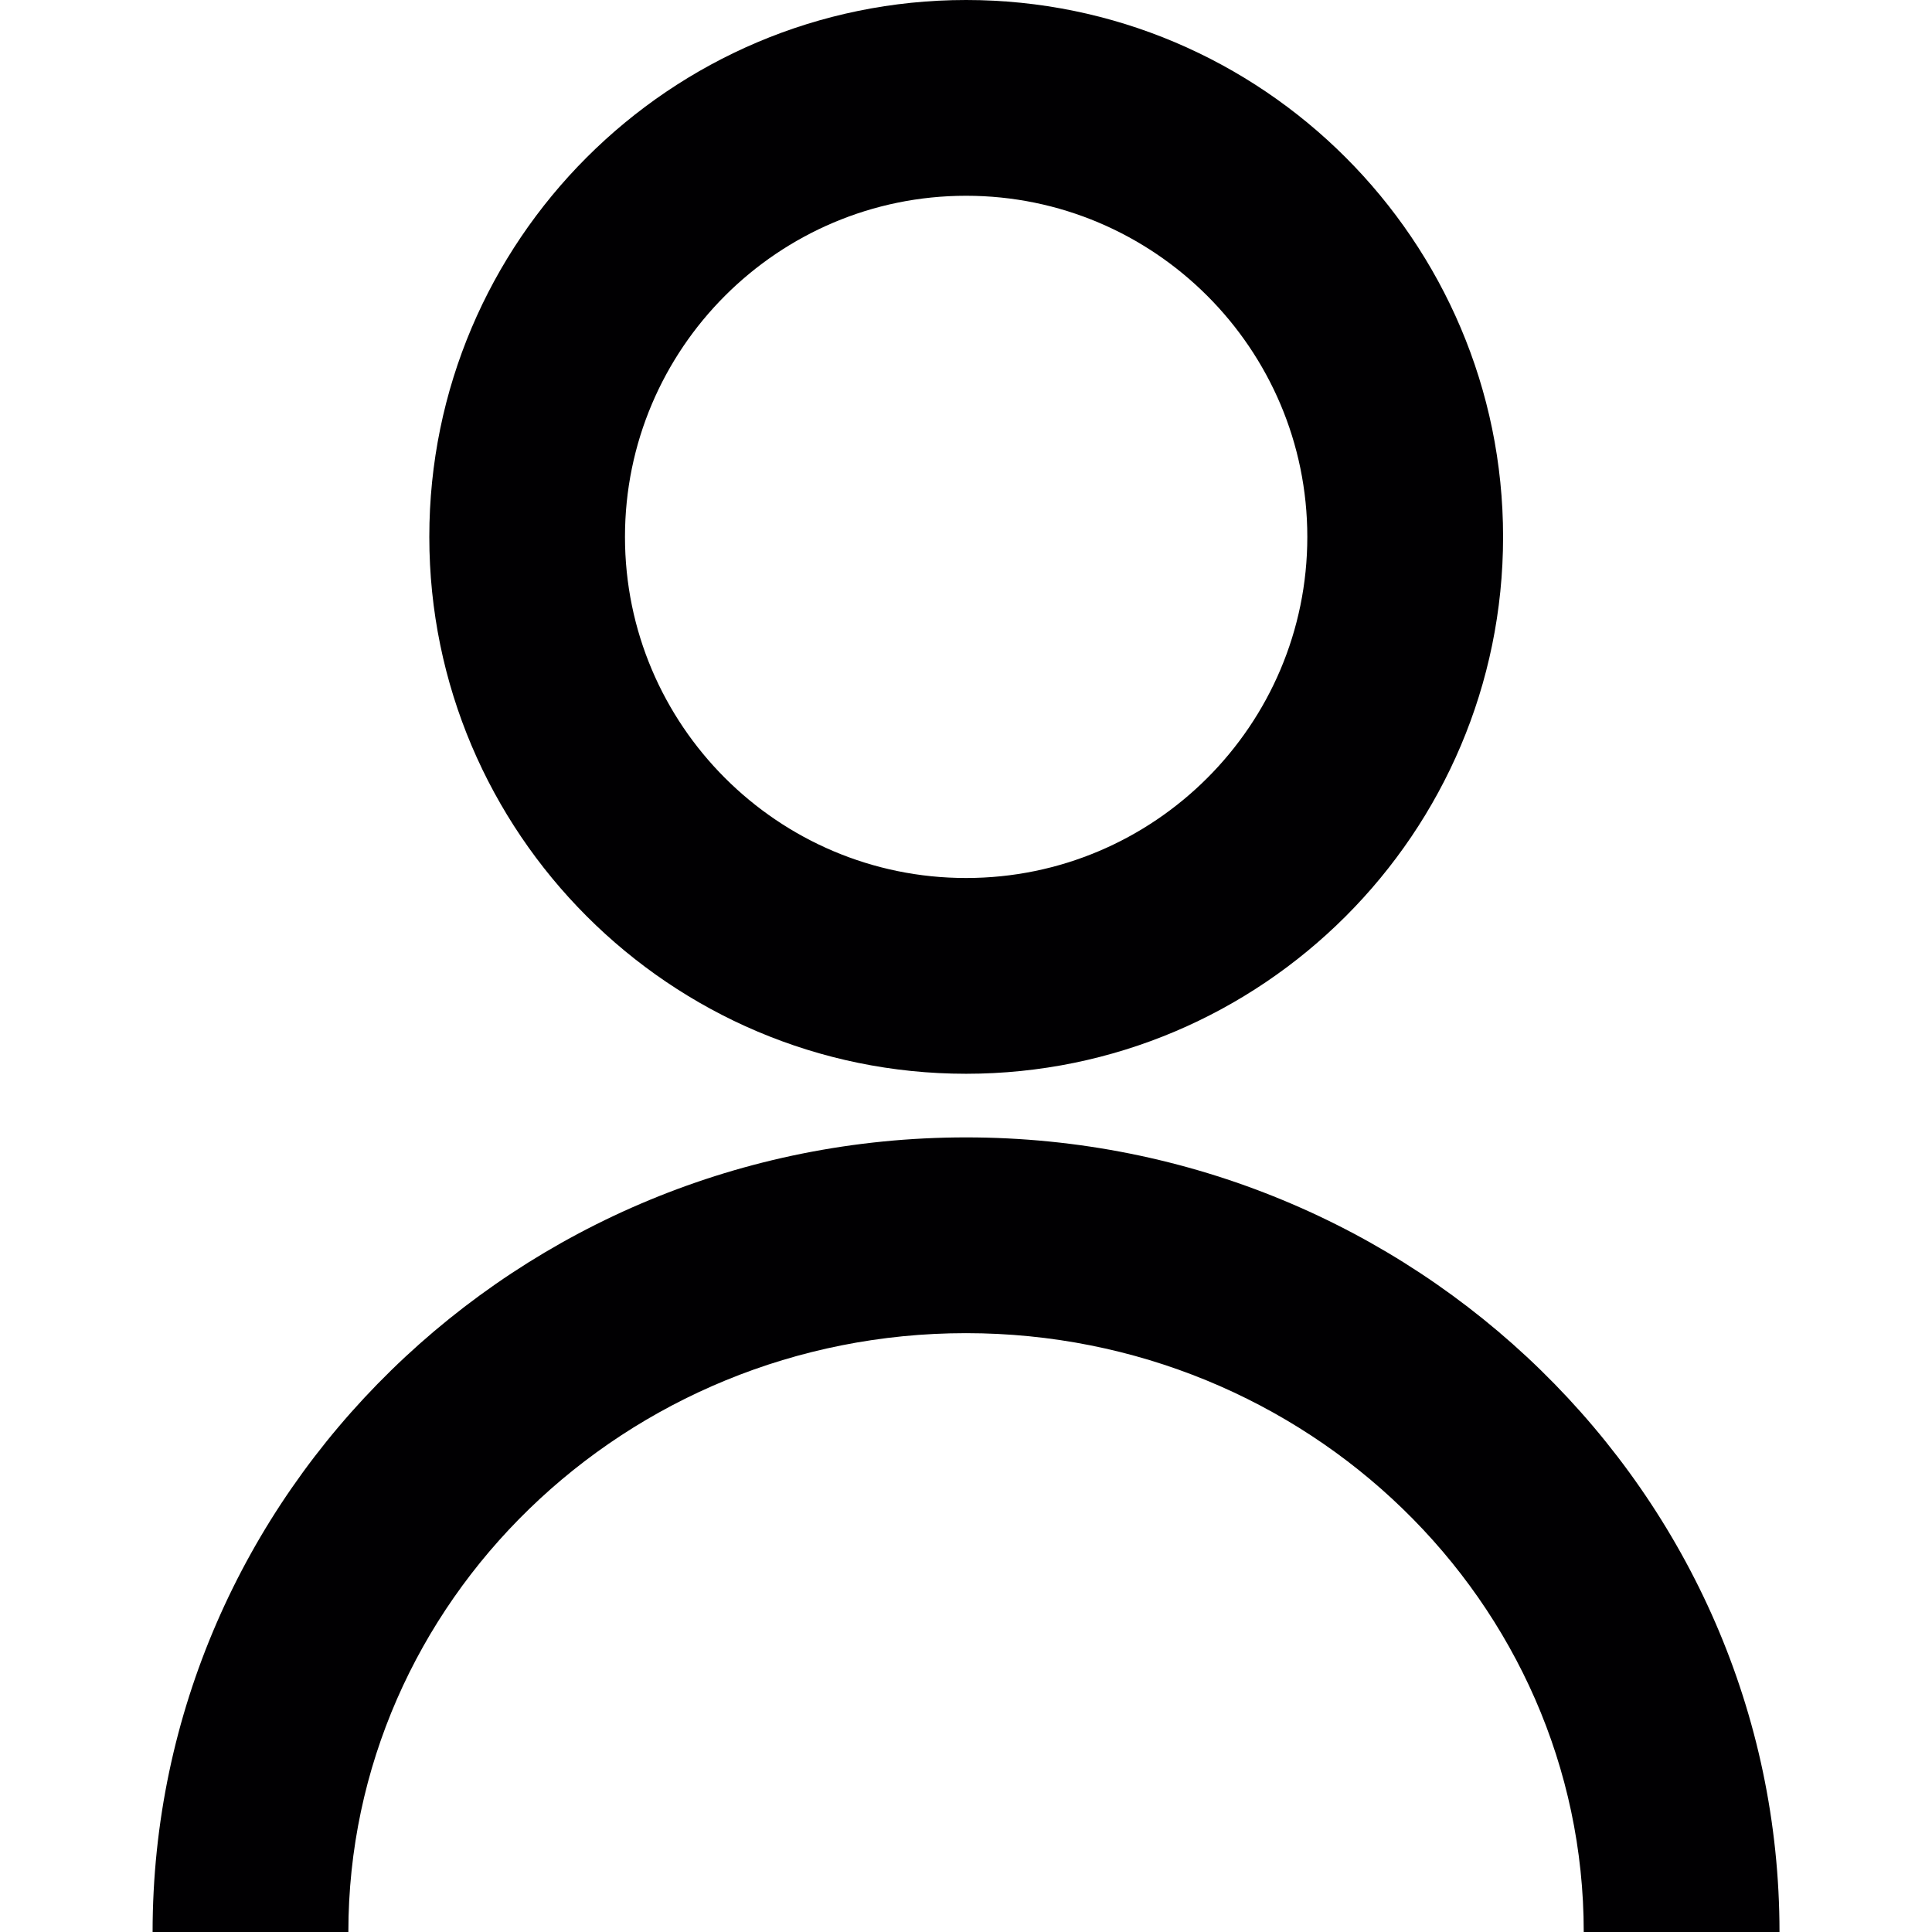
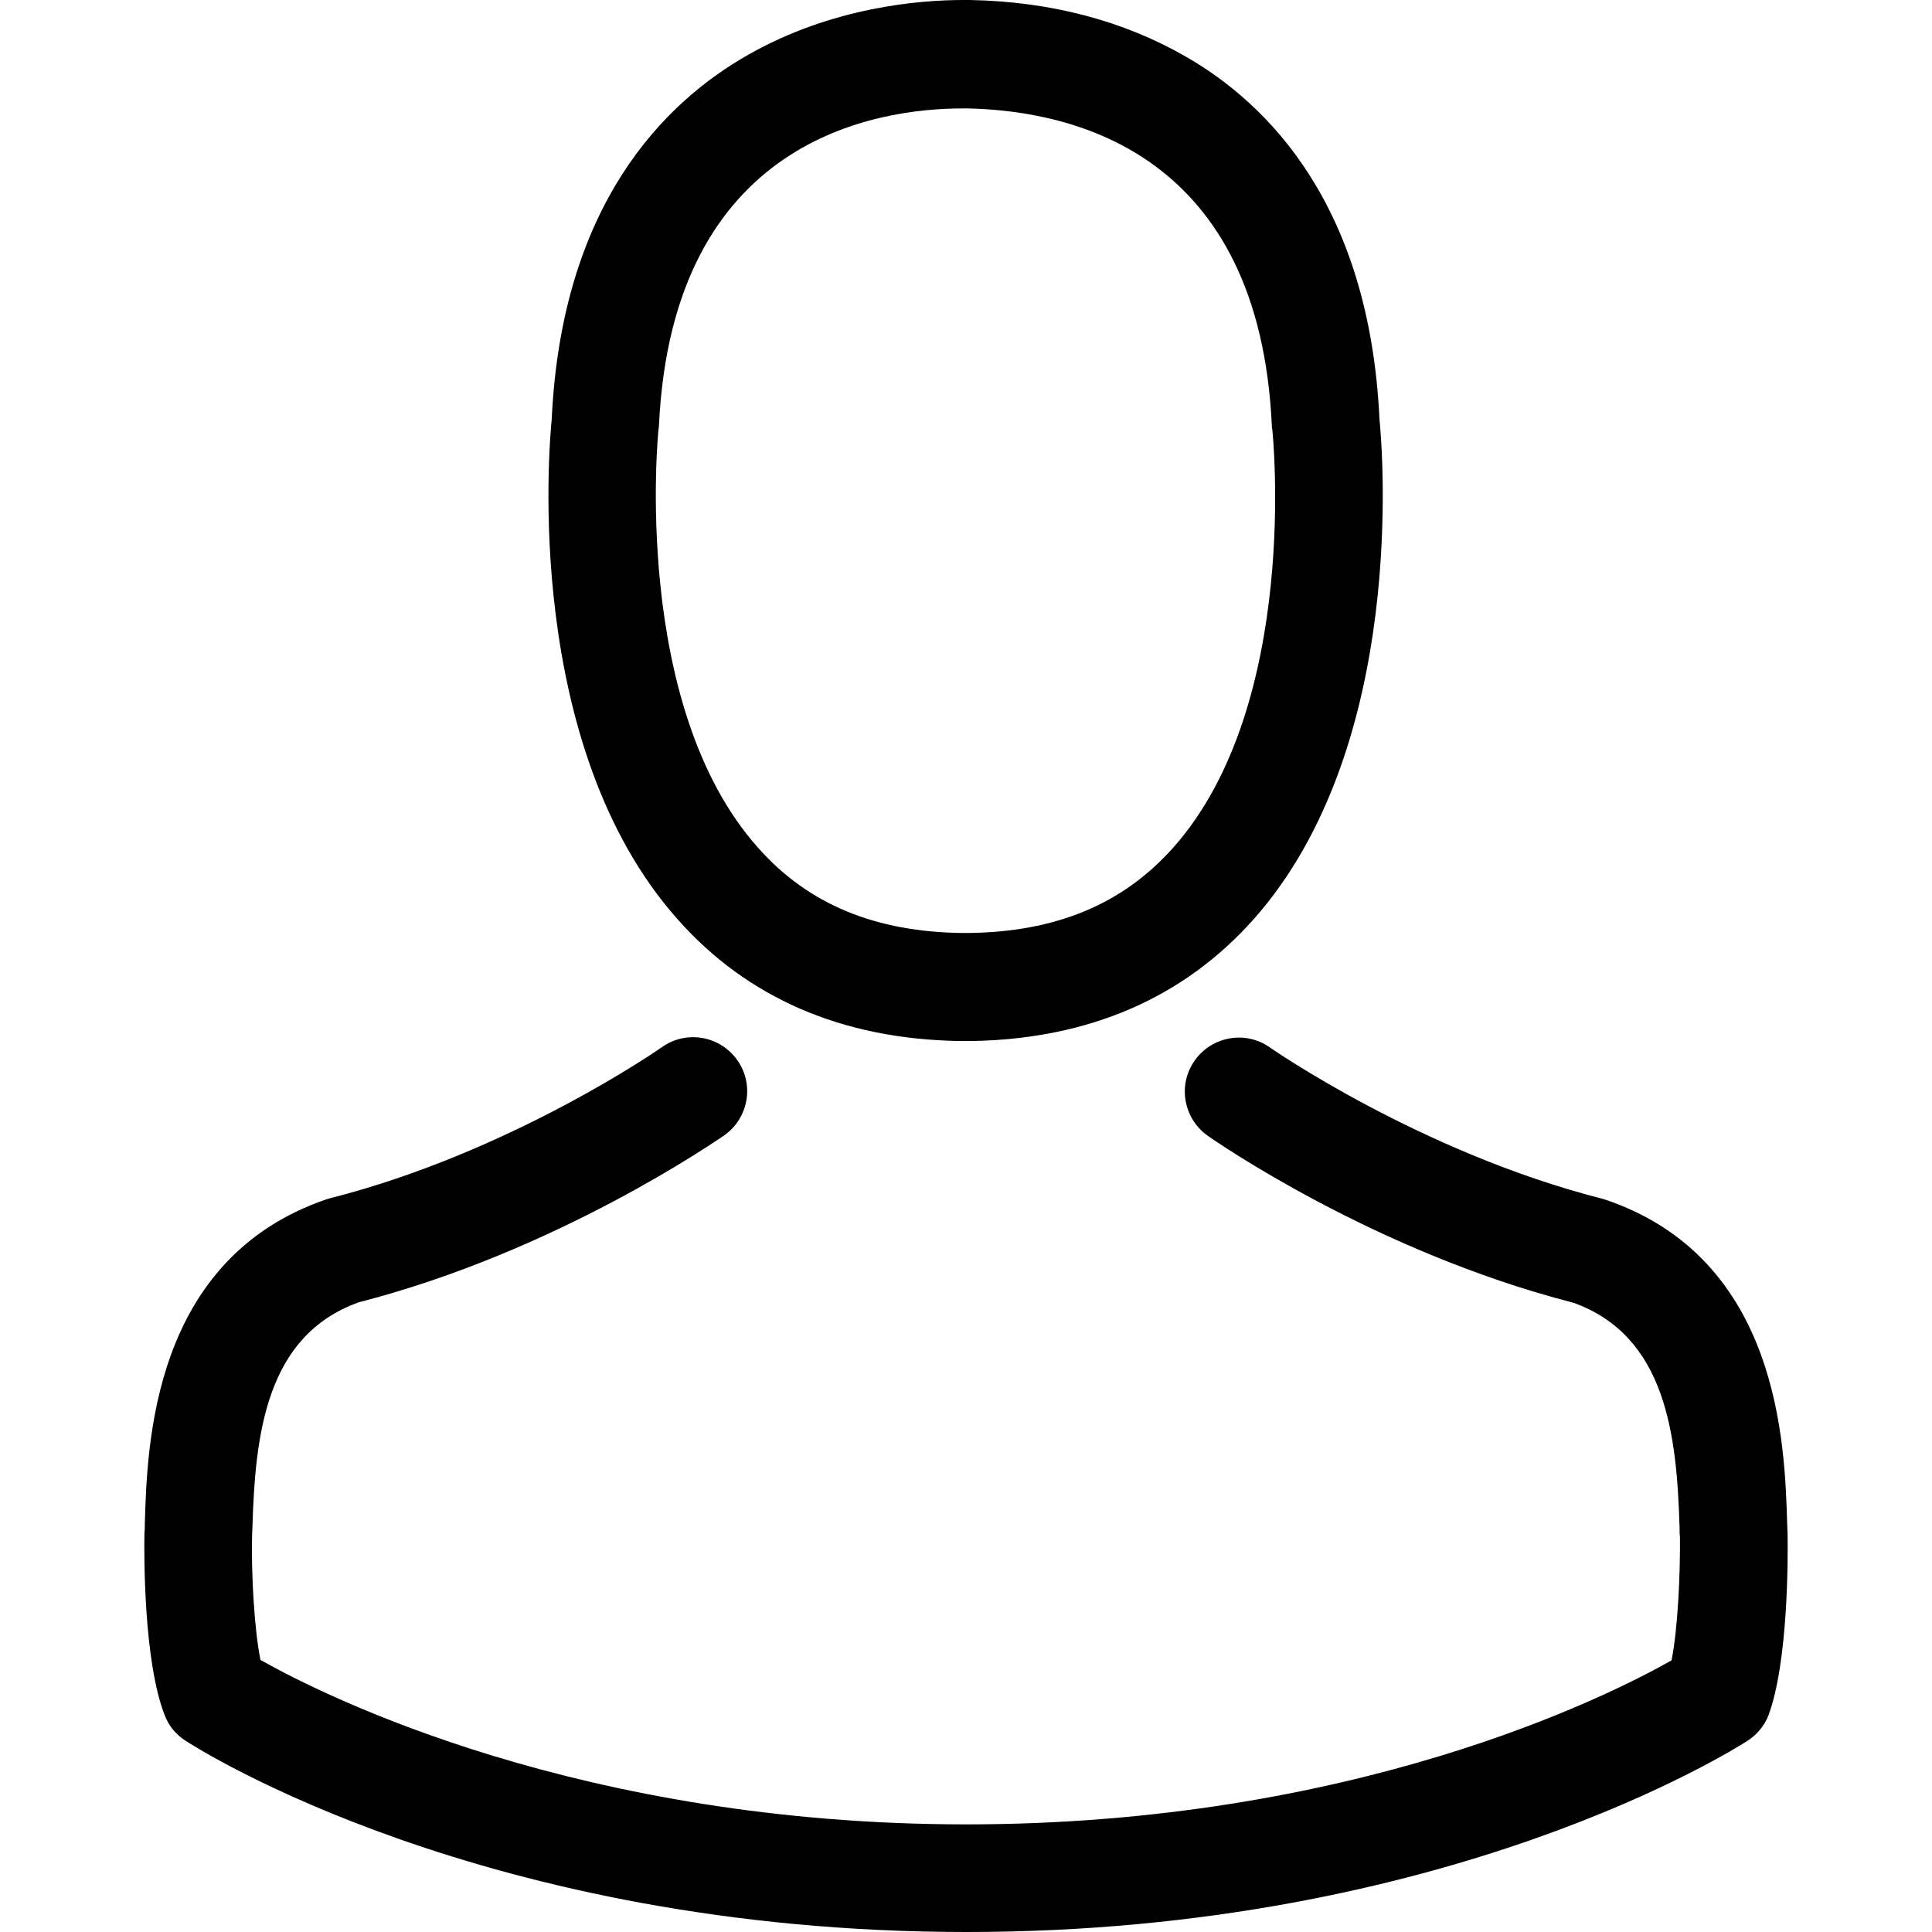
- <svg xmlns="http://www.w3.org/2000/svg" version="1.1" id="Capa_1" x="0px" y="0px" viewBox="0 0 19.738 19.738" style="enable-background:new 0 0 19.738 19.738;" xml:space="preserve">
+ <svg xmlns="http://www.w3.org/2000/svg" version="1.1" id="Capa_1" x="0px" y="0px" viewBox="0 0 482.9 482.9" style="enable-background:new 0 0 482.9 482.9;" xml:space="preserve">
  <g>
-     <path style="fill:#010002;" d="M18.18,19.738h-2c0-3.374-2.83-6.118-6.311-6.118s-6.31,2.745-6.31,6.118h-2   c0-4.478,3.729-8.118,8.311-8.118C14.451,11.62,18.18,15.26,18.18,19.738z" />
-     <path style="fill:#010002;" d="M9.87,10.97c-3.023,0-5.484-2.462-5.484-5.485C4.385,2.461,6.846,0,9.87,0   c3.025,0,5.486,2.46,5.486,5.485S12.895,10.97,9.87,10.97z M9.87,2C7.948,2,6.385,3.563,6.385,5.485S7.948,8.97,9.87,8.97   c1.923,0,3.486-1.563,3.486-3.485S11.791,2,9.87,2z" />
+     <g>
+       <path d="M239.7,260.2c0.5,0,1,0,1.6,0c0.2,0,0.4,0,0.6,0c0.3,0,0.7,0,1,0c29.3-0.5,53-10.8,70.5-30.5    c38.5-43.4,32.1-117.8,31.4-124.9c-2.5-53.3-27.7-78.8-48.5-90.7C280.8,5.2,262.7,0.4,242.5,0h-0.7c-0.1,0-0.3,0-0.4,0h-0.6    c-11.1,0-32.9,1.8-53.8,13.7c-21,11.9-46.6,37.4-49.1,91.1c-0.7,7.1-7.1,81.5,31.4,124.9C186.7,249.4,210.4,259.7,239.7,260.2z     M164.6,107.3c0-0.3,0.1-0.6,0.1-0.8c3.3-71.7,54.2-79.4,76-79.4h0.4c0.2,0,0.5,0,0.8,0c27,0.6,72.9,11.6,76,79.4    c0,0.3,0,0.6,0.1,0.8c0.1,0.7,7.1,68.7-24.7,104.5c-12.6,14.2-29.4,21.2-51.5,21.4c-0.2,0-0.3,0-0.5,0l0,0c-0.2,0-0.3,0-0.5,0    c-22-0.2-38.9-7.2-51.4-21.4C157.7,176.2,164.5,107.9,164.6,107.3z" />
+       <path d="M446.8,383.6c0-0.1,0-0.2,0-0.3c0-0.8-0.1-1.6-0.1-2.5c-0.6-19.8-1.9-66.1-45.3-80.9c-0.3-0.1-0.7-0.2-1-0.3    c-45.1-11.5-82.6-37.5-83-37.8c-6.1-4.3-14.5-2.8-18.8,3.3c-4.3,6.1-2.8,14.5,3.3,18.8c1.7,1.2,41.5,28.9,91.3,41.7    c23.3,8.3,25.9,33.2,26.6,56c0,0.9,0,1.7,0.1,2.5c0.1,9-0.5,22.9-2.1,30.9c-16.2,9.2-79.7,41-176.3,41    c-96.2,0-160.1-31.9-176.4-41.1c-1.6-8-2.3-21.9-2.1-30.9c0-0.8,0.1-1.6,0.1-2.5c0.7-22.8,3.3-47.7,26.6-56    c49.8-12.8,89.6-40.6,91.3-41.7c6.1-4.3,7.6-12.7,3.3-18.8c-4.3-6.1-12.7-7.6-18.8-3.3c-0.4,0.3-37.7,26.3-83,37.8    c-0.4,0.1-0.7,0.2-1,0.3c-43.4,14.9-44.7,61.2-45.3,80.9c0,0.9,0,1.7-0.1,2.5c0,0.1,0,0.2,0,0.3c-0.1,5.2-0.2,31.9,5.1,45.3    c1,2.6,2.8,4.8,5.2,6.3c3,2,74.9,47.8,195.2,47.8s192.2-45.9,195.2-47.8c2.3-1.5,4.2-3.7,5.2-6.3    C447,415.5,446.9,388.8,446.8,383.6z" />
+     </g>
  </g>
  <g>
</g>
  <g>
</g>
  <g>
</g>
  <g>
</g>
  <g>
</g>
  <g>
</g>
  <g>
</g>
  <g>
</g>
  <g>
</g>
  <g>
</g>
  <g>
</g>
  <g>
</g>
  <g>
</g>
  <g>
</g>
  <g>
</g>
</svg>
